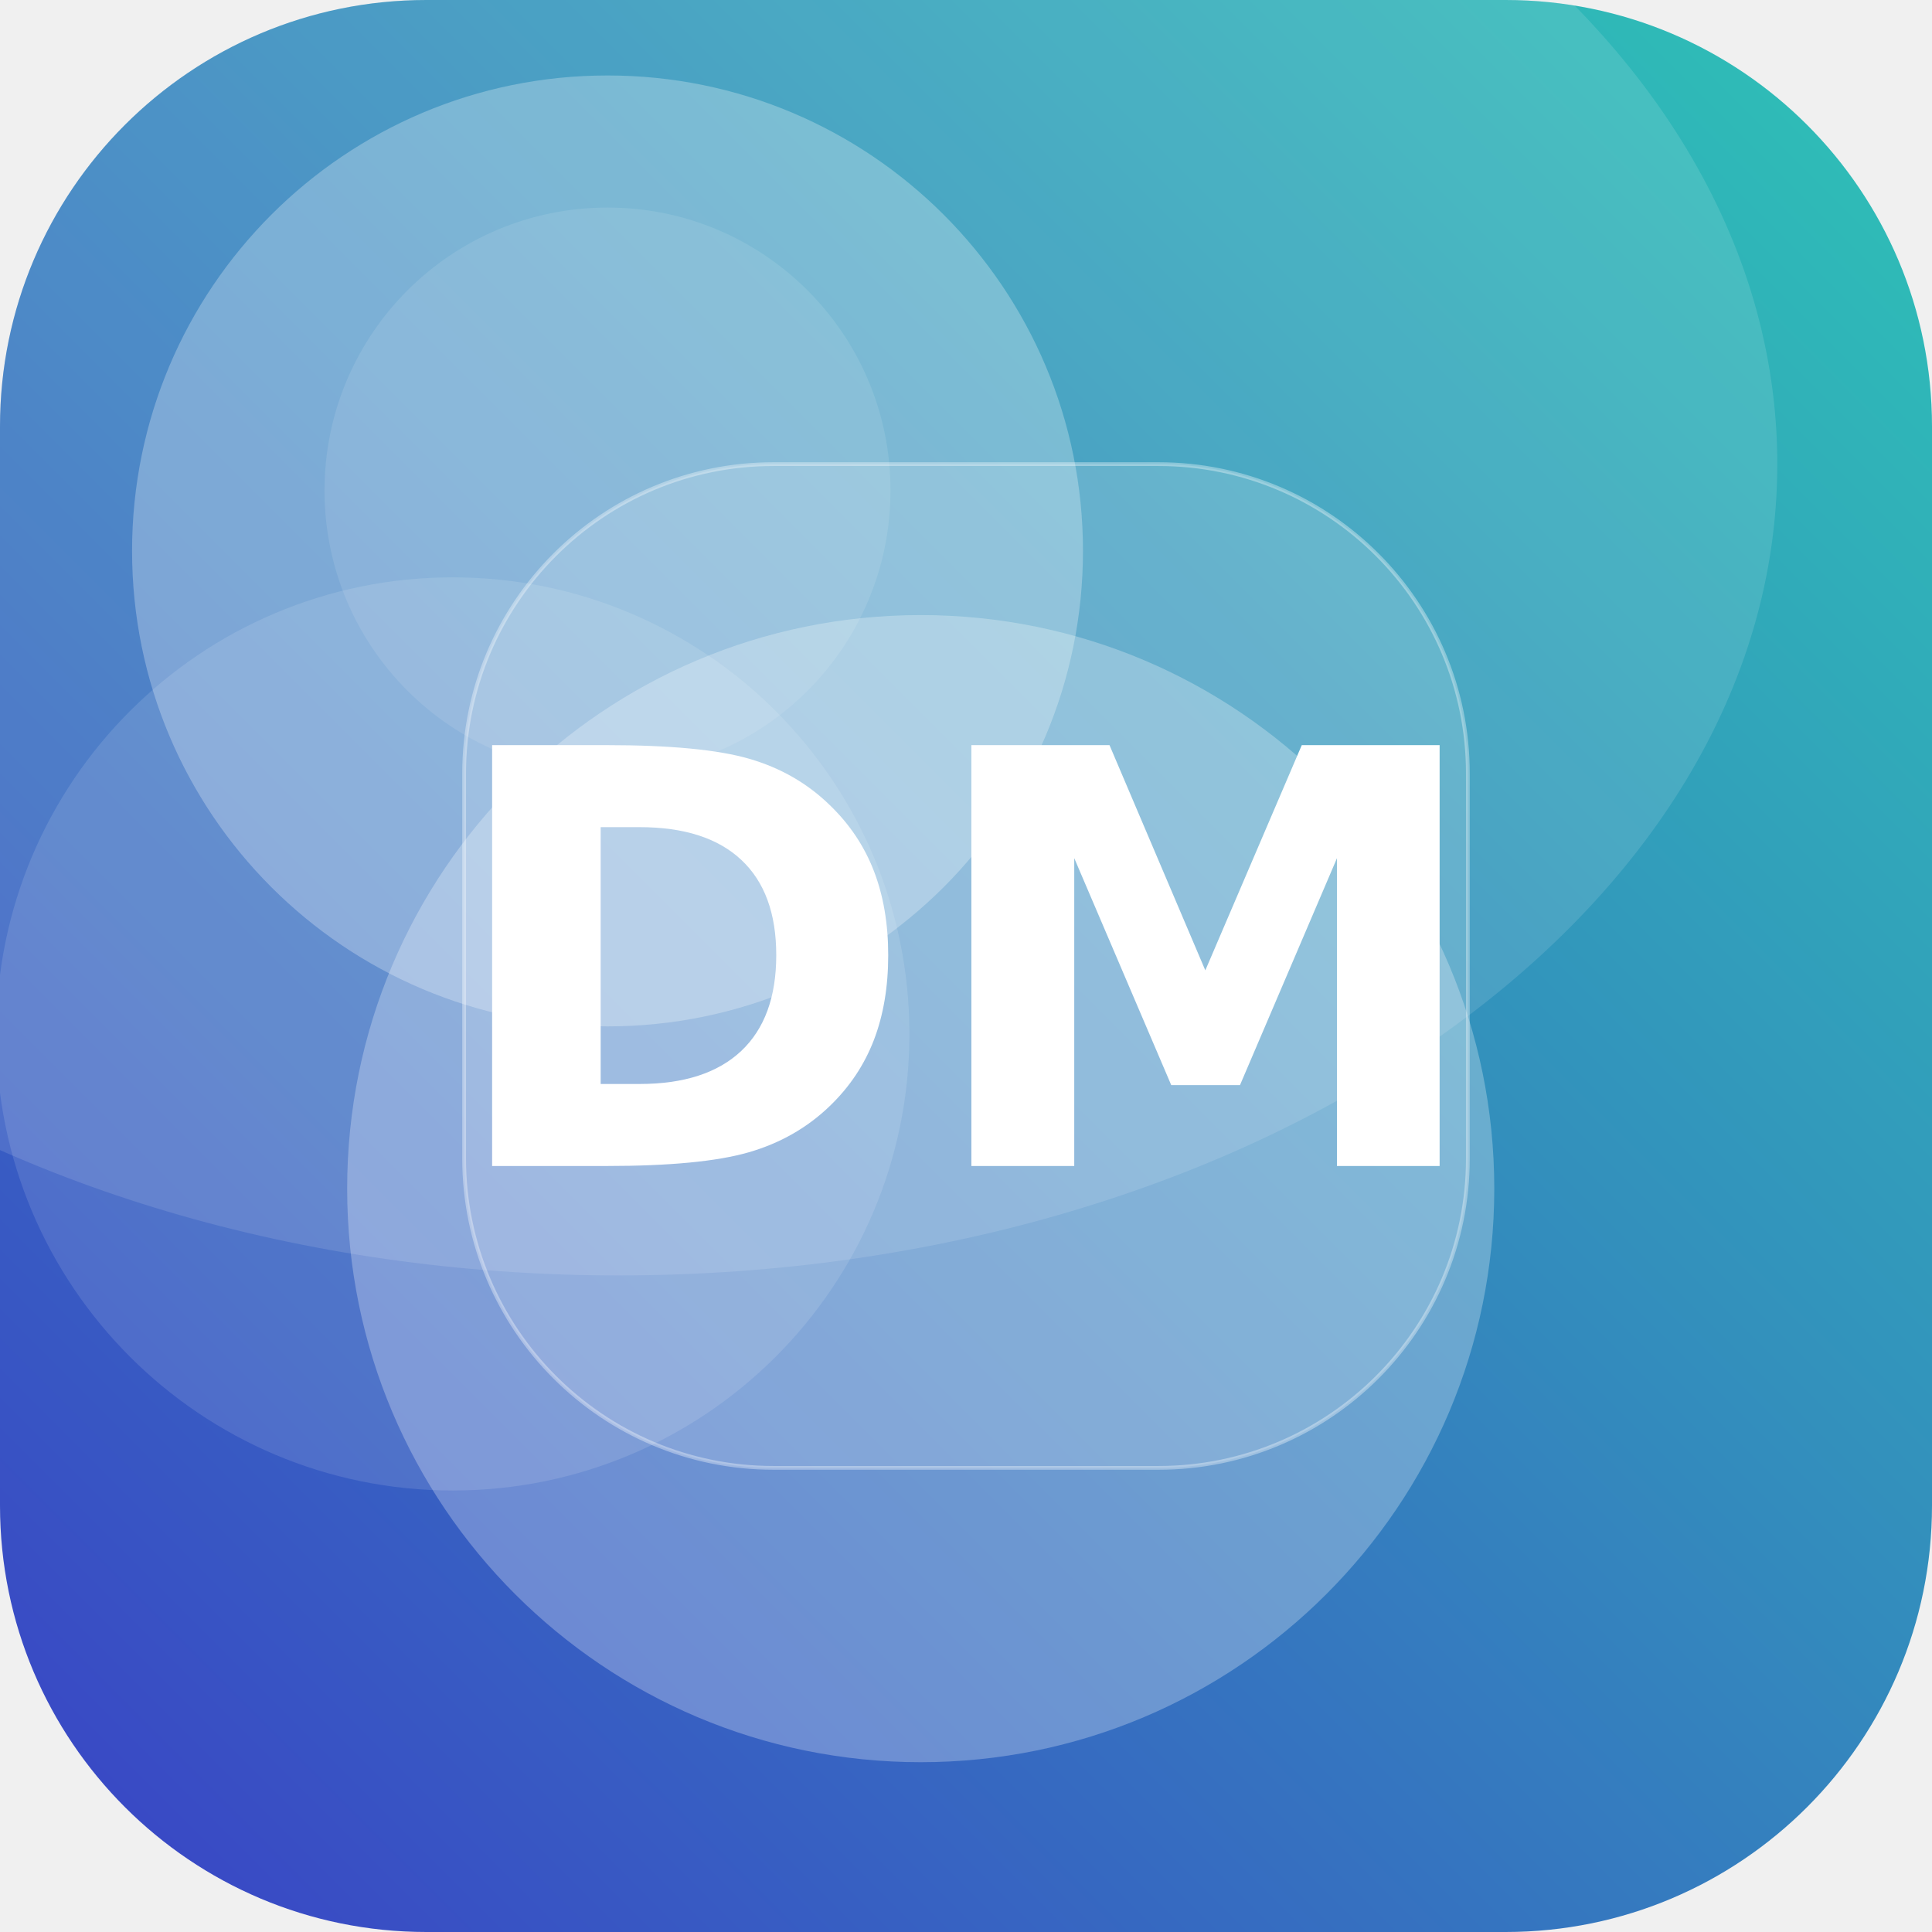
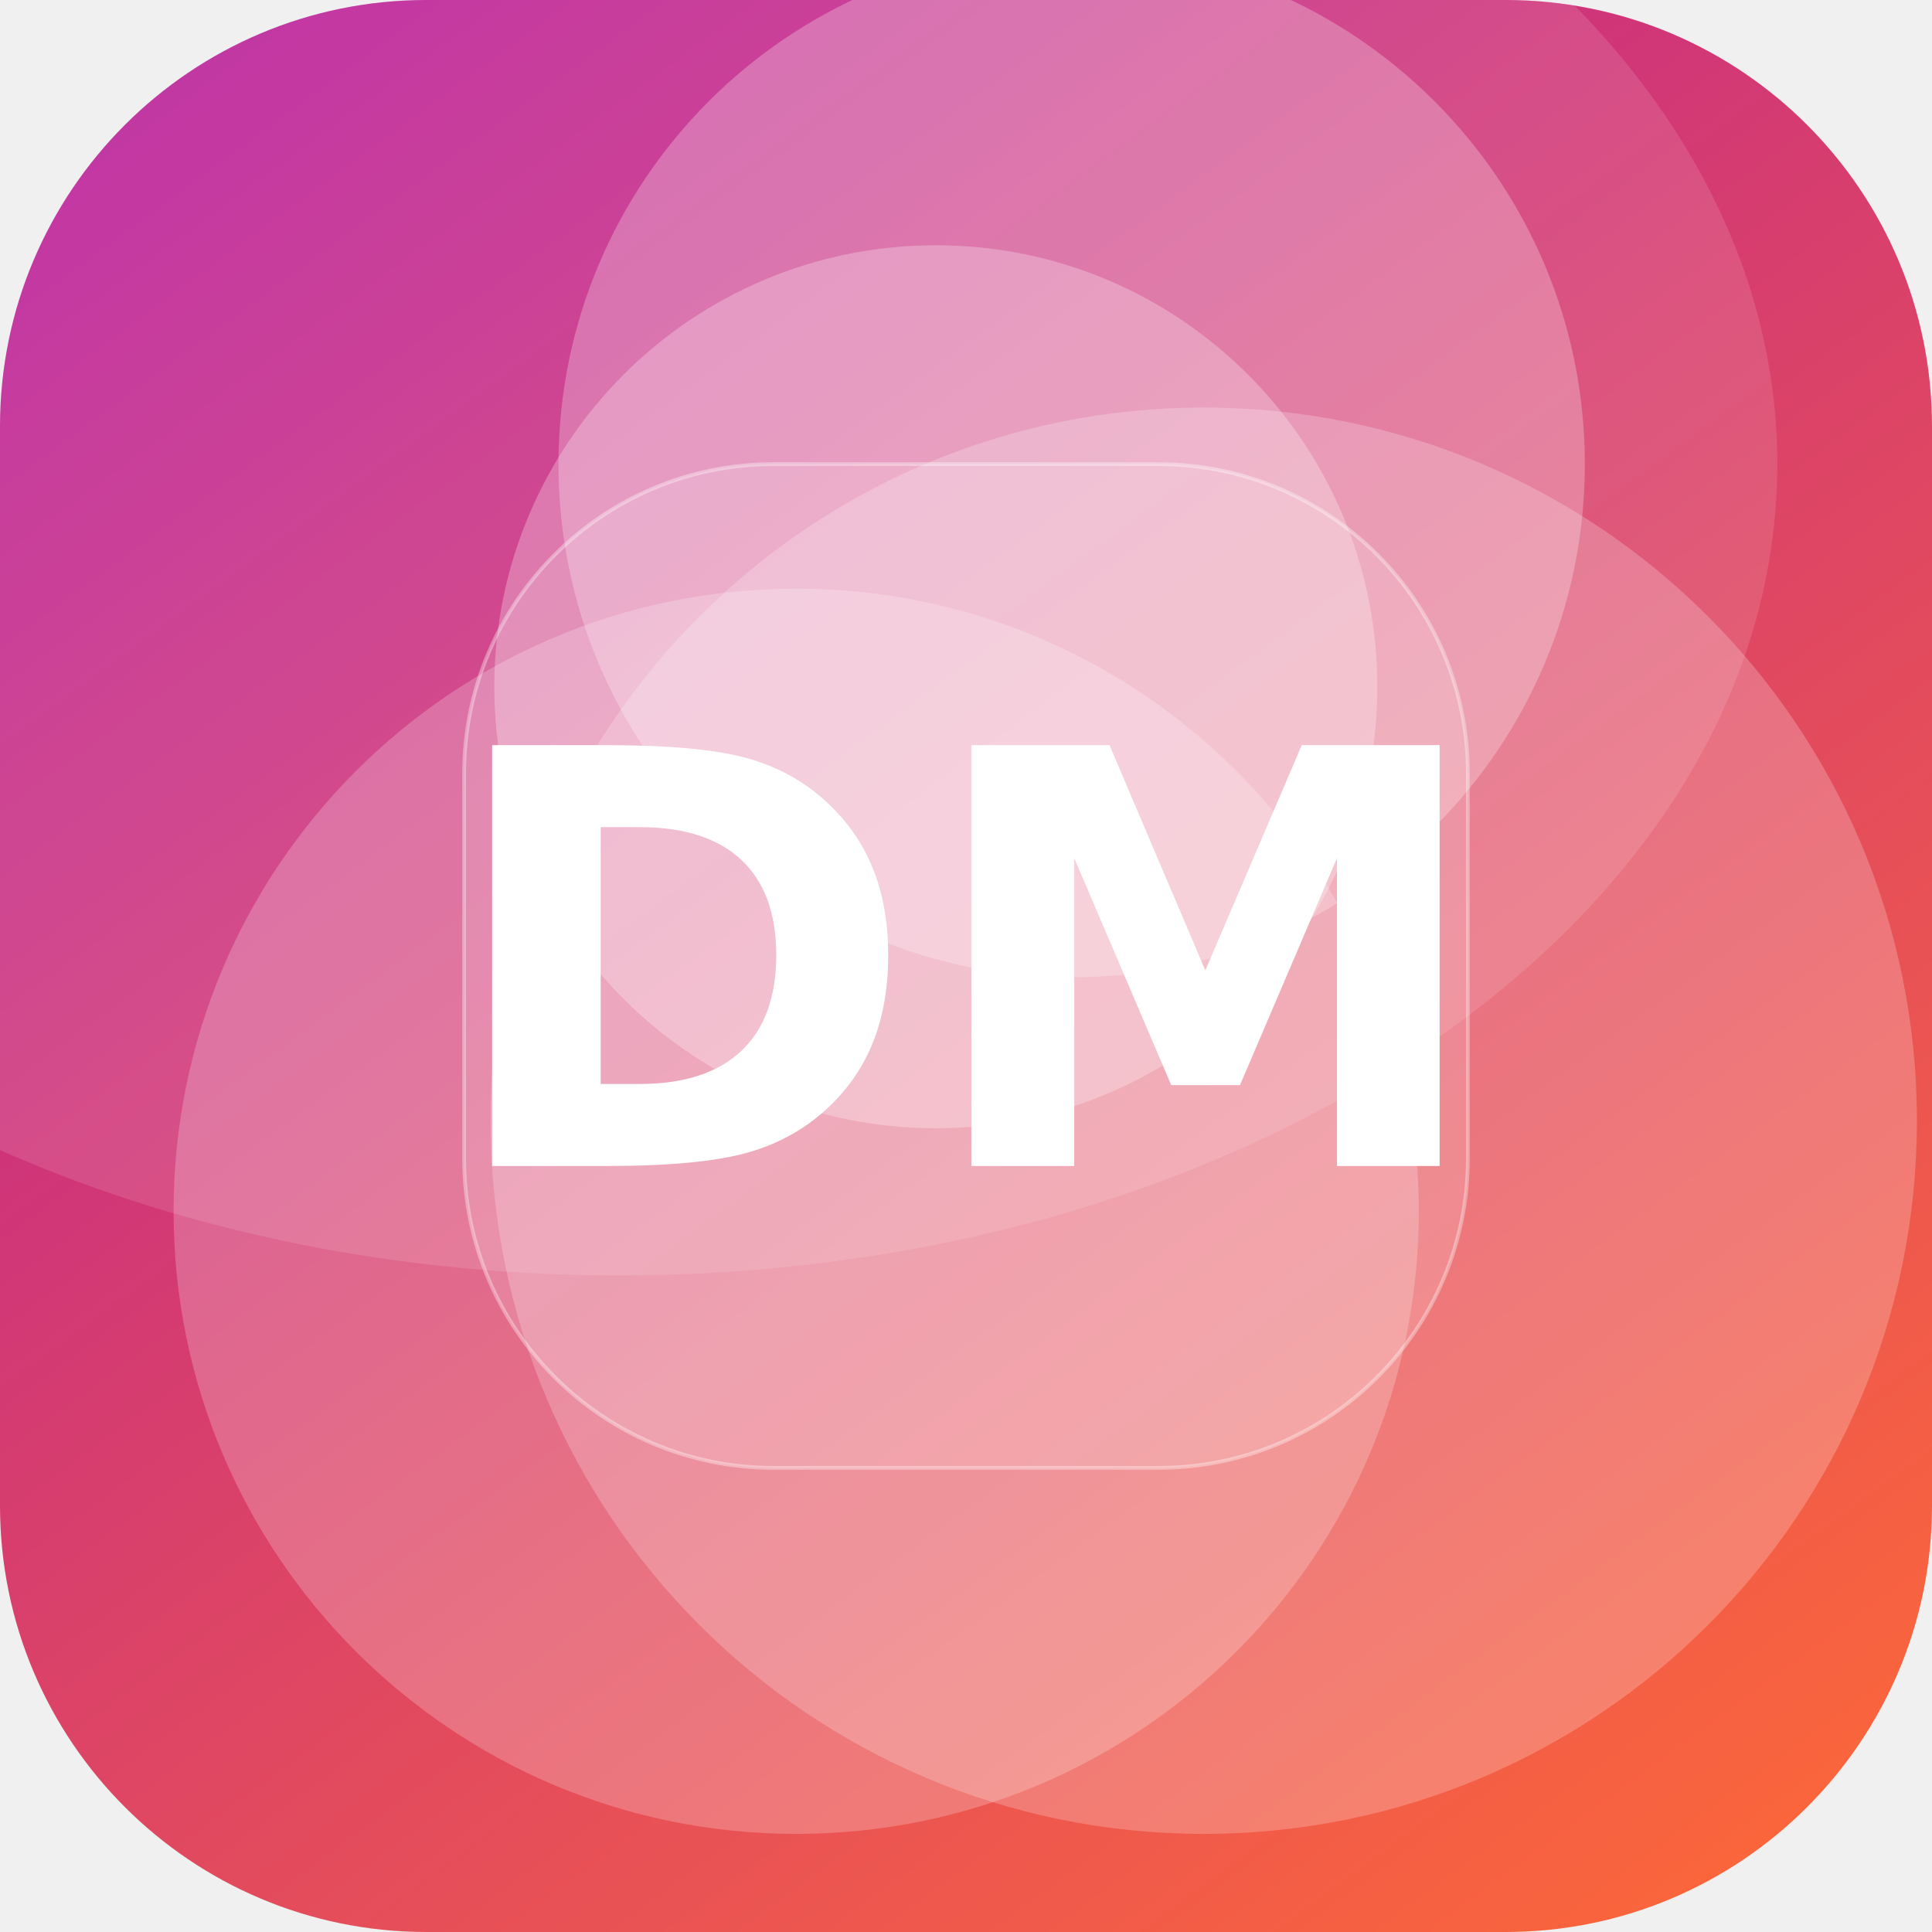
<svg xmlns="http://www.w3.org/2000/svg" width="512" height="512" viewBox="0 0 512 512">
  <defs>
-     <linearGradient id="g" x1="0" y1="0" x2="1" y2="1" gradientTransform="rotate(91 0.5 0.5)">
-       <stop offset="0" stop-color="#2EC4B6" />
-       <stop offset="1" stop-color="#3A41C6" />
+     <linearGradient id="g" x1="0" y1="0" x2="1" y2="1" gradientTransform="rotate(189 0.5 0.5)">
+       <stop offset="0" stop-color="#FF6B35" />
+       <stop offset="1" stop-color="#B5179E" />
    </linearGradient>
    <clipPath id="c">
      <rect width="512" height="512" rx="113" />
    </clipPath>
  </defs>
  <g clip-path="url(#c)">
    <rect width="512" height="512" fill="url(#g)" />
-     <circle cx="161" cy="146" r="126" fill="#FFFFFF" fill-opacity="0.27" />
-     <circle cx="120" cy="274" r="121" fill="#FFFFFF" fill-opacity="0.12" />
-     <circle cx="244" cy="315" r="152" fill="#FFFFFF" fill-opacity="0.27" />
-     <circle cx="161" cy="130" r="75" fill="#FFFFFF" fill-opacity="0.10" />
+     <circle cx="284" cy="123" r="136" fill="#FFFFFF" fill-opacity="0.26" />
+     <circle cx="319" cy="297" r="189" fill="#FFFFFF" fill-opacity="0.22" />
+     <circle cx="211" cy="321" r="165" fill="#FFFFFF" fill-opacity="0.22" />
+     <circle cx="248" cy="182" r="117" fill="#FFFFFF" fill-opacity="0.27" />
    <ellipse cx="164" cy="123" rx="307" ry="215" fill="#FFFFFF" fill-opacity="0.12" />
    <rect x="123" y="123" width="266" height="266" rx="82" fill="#FFFFFF" fill-opacity="0.16" stroke="#FFFFFF" stroke-opacity="0.35" />
    <text x="50%" y="50%" dy="53" text-anchor="middle" font-family="DejaVu Sans, Helvetica, Arial, sans-serif" font-weight="bold" font-size="153" fill="#FFFFFF">DM</text>
  </g>
</svg>
